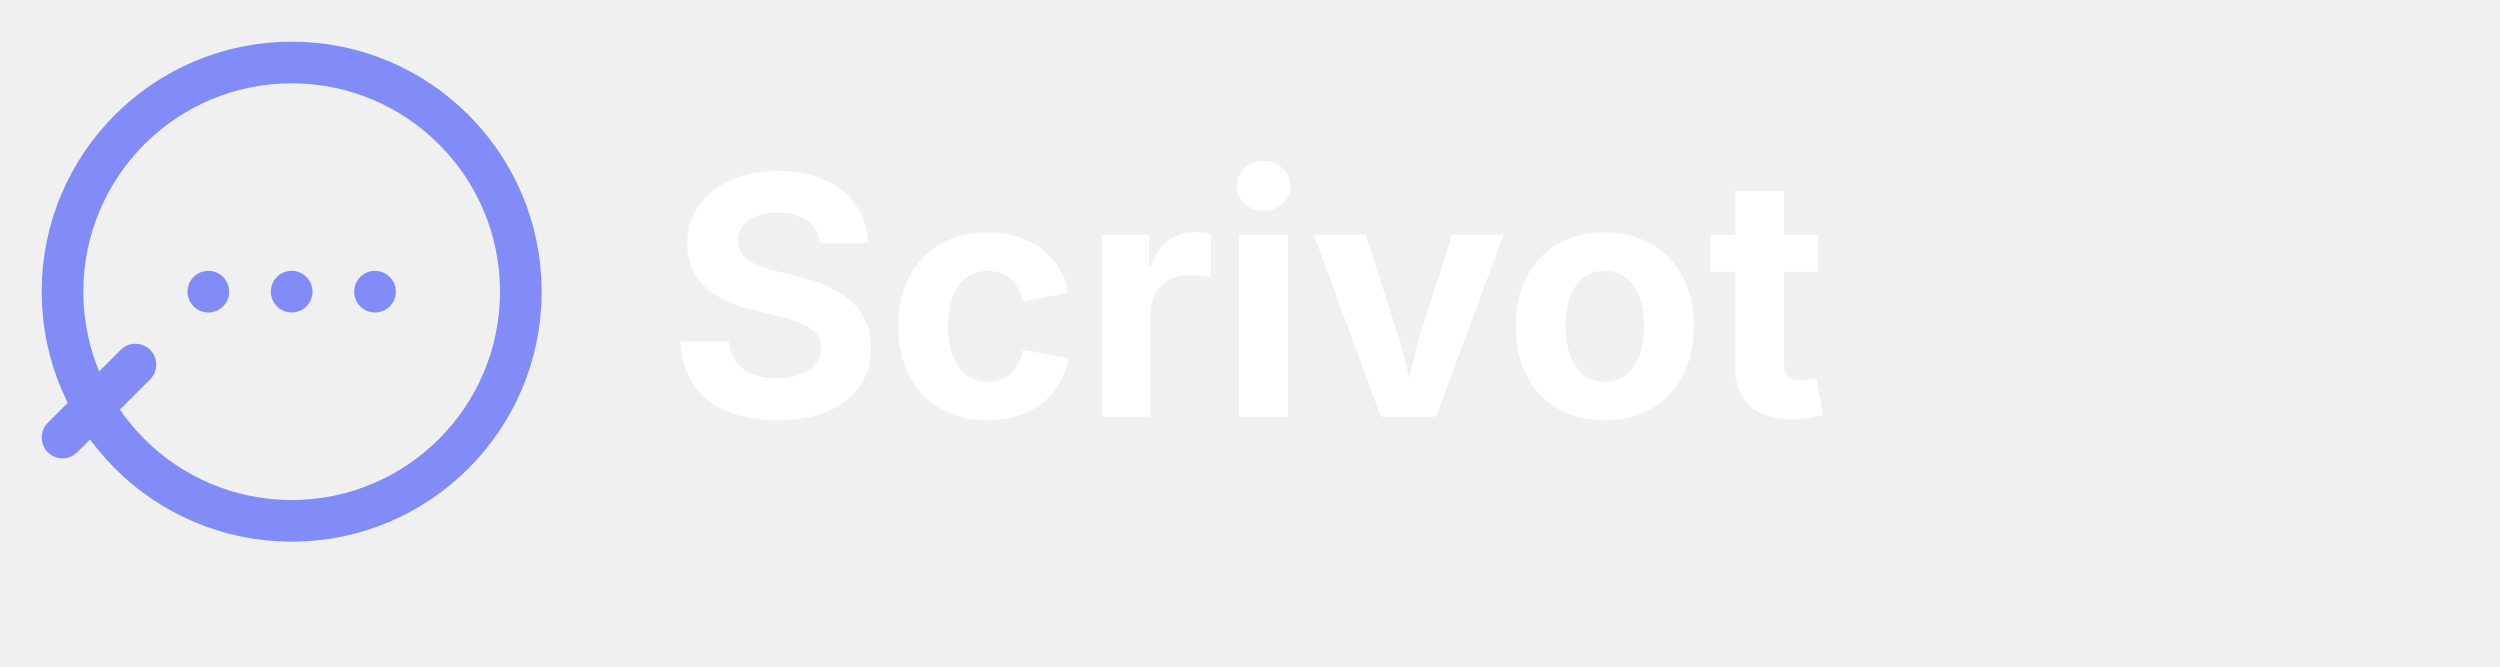
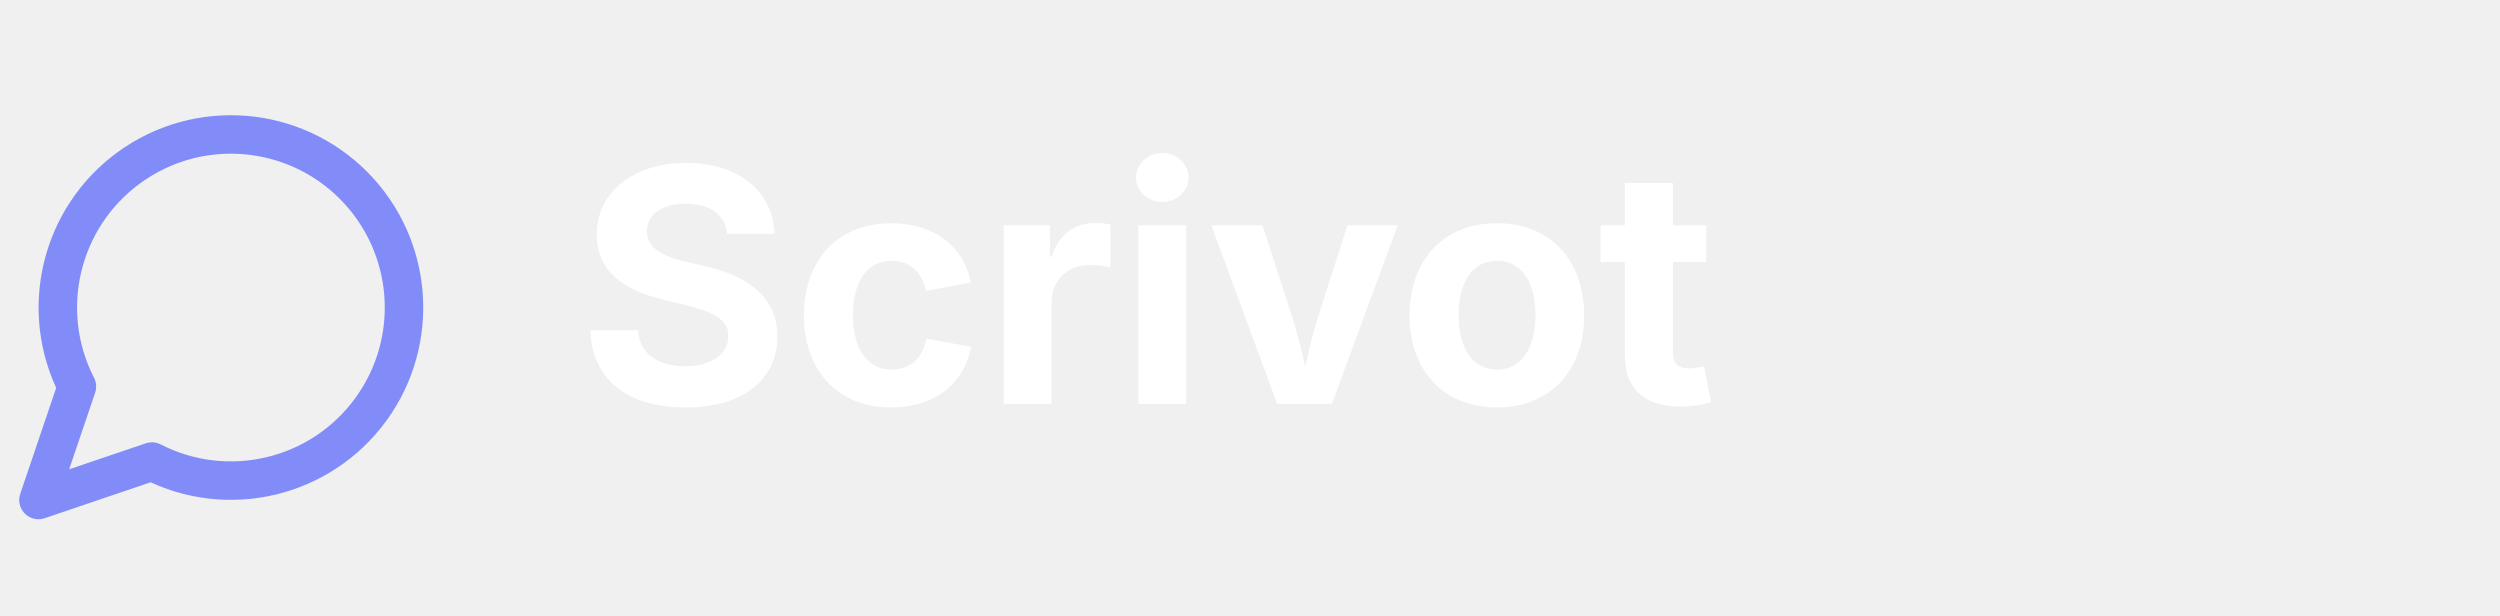
- <svg xmlns="http://www.w3.org/2000/svg" width="120" height="32" viewBox="0 0 120 32" fill="none">
-   <circle cx="14" cy="14" r="11" stroke="#818cf8" stroke-width="2" fill="none" />
-   <path d="M3 21l3.5-3.5" stroke="#818cf8" stroke-width="2" stroke-linecap="round" />
-   <circle cx="10" cy="14" r="1" fill="#818cf8" />
-   <circle cx="14" cy="14" r="1" fill="#818cf8" />
-   <circle cx="18" cy="14" r="1" fill="#818cf8" />
-   <text x="32" y="20" font-family="system-ui, -apple-system, sans-serif" font-size="16" font-weight="700" fill="#ffffff">Scrivot</text>
+ <svg xmlns="http://www.w3.org/2000/svg" width="130" height="32" viewBox="0 0 130 32" fill="none">
+   <svg x="0" y="4" width="24" height="24" viewBox="0 0 24 24" fill="none" stroke="#818cf8" stroke-width="2" stroke-linecap="round" stroke-linejoin="round">
+     <path d="M7.9 20A9 9 0 1 0 4 16.1L2 22Z" />
+   </svg>
+   <text x="30" y="21" font-family="-apple-system, BlinkMacSystemFont, 'Segoe UI', sans-serif" font-size="17" font-weight="700" fill="#ffffff">Scrivot</text>
</svg>
